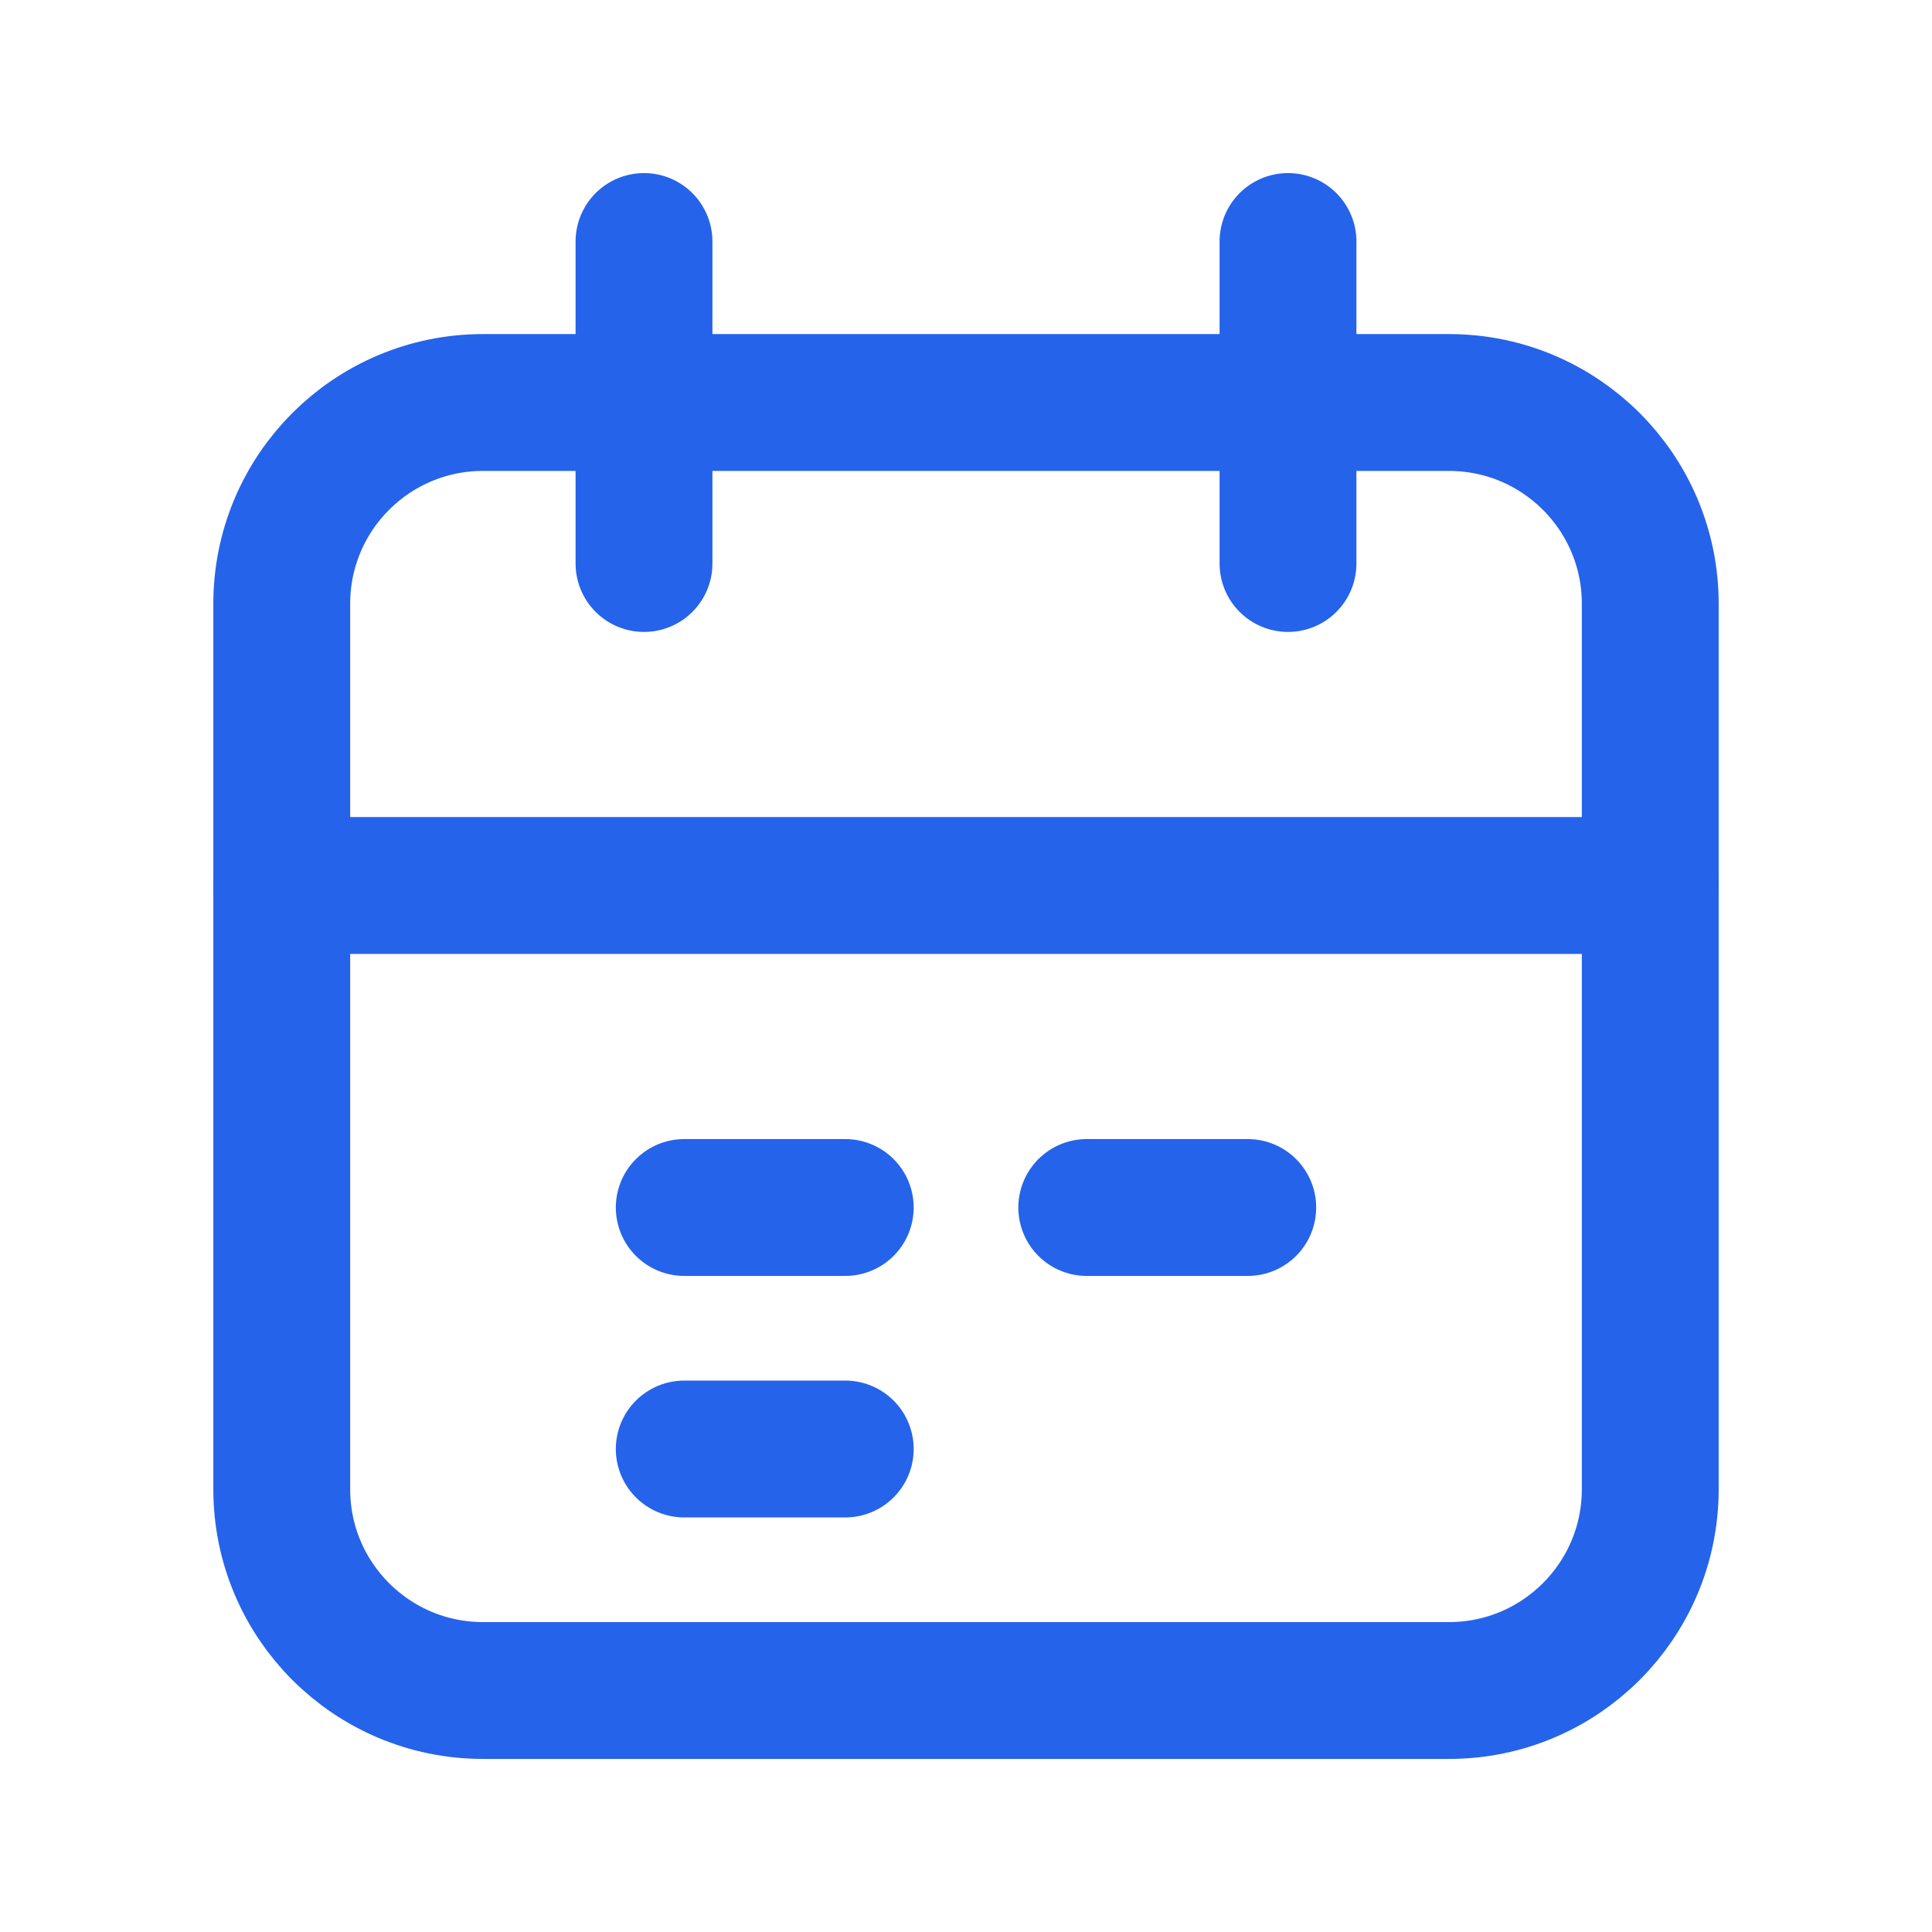
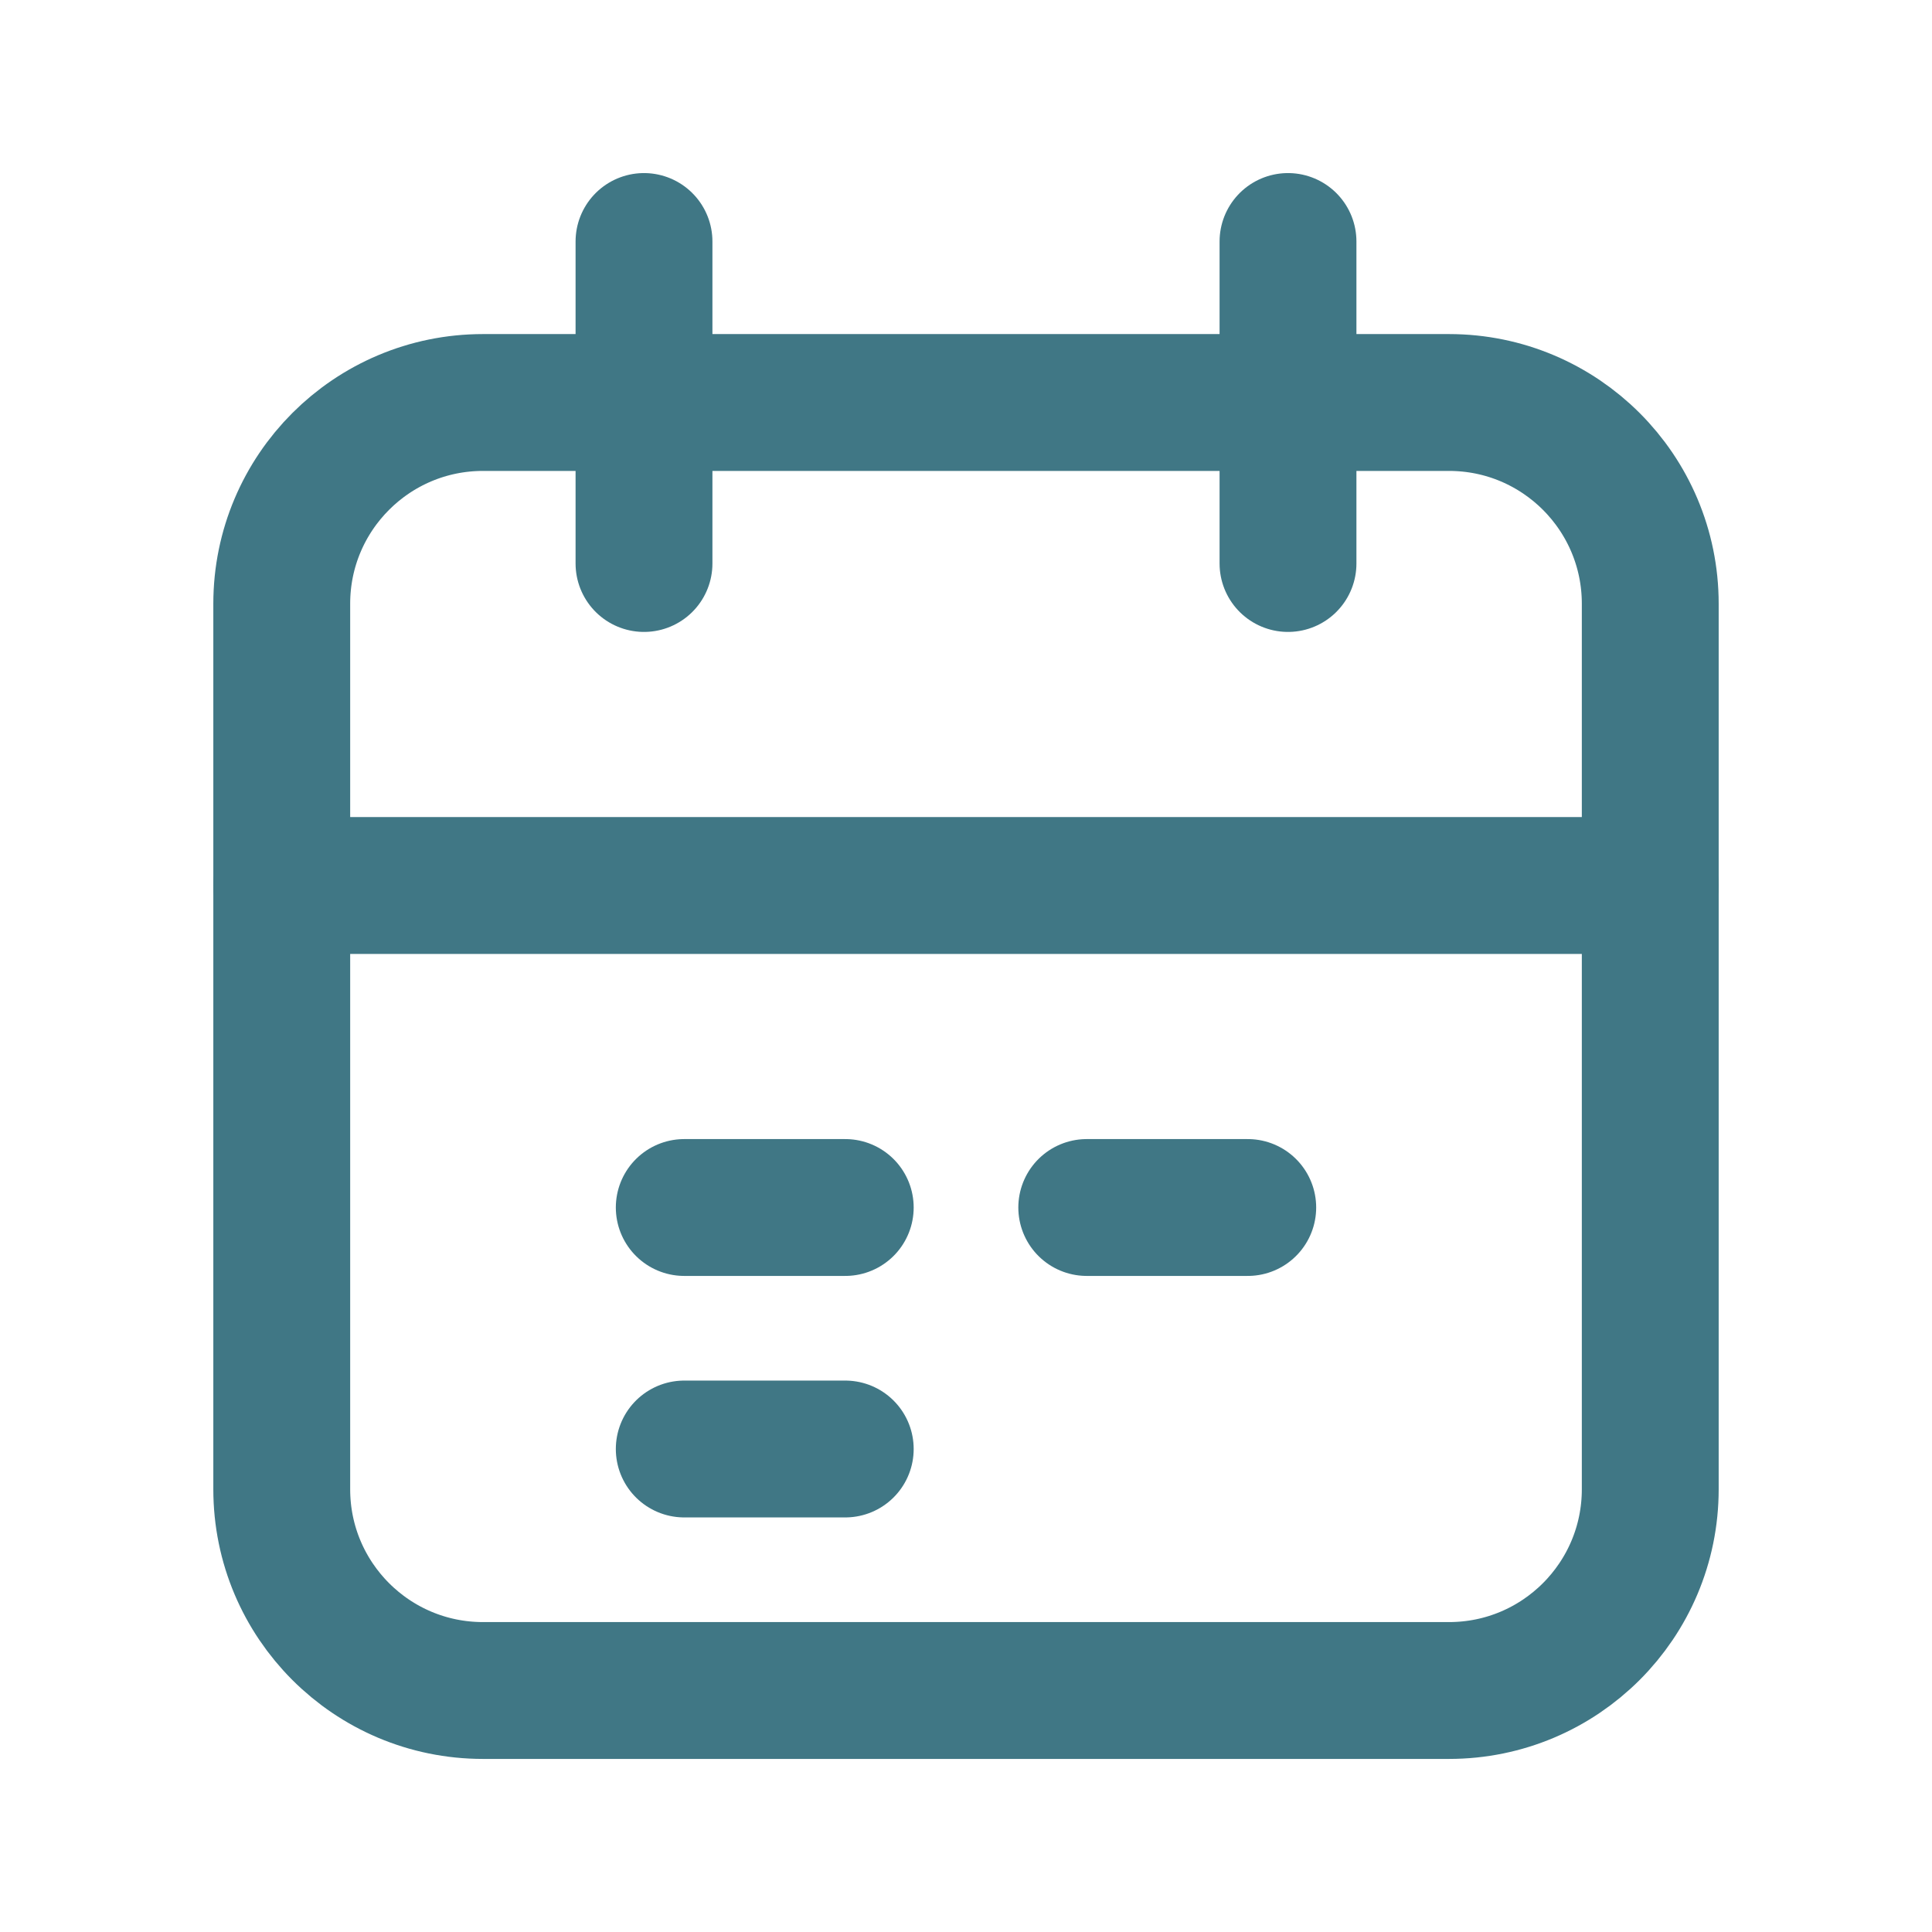
- <svg xmlns="http://www.w3.org/2000/svg" width="24" height="24" viewBox="0 0 24 24" fill="none" stroke="#2563eb" stroke-width="1.7" stroke-linecap="round" stroke-linejoin="round">
+ <svg xmlns="http://www.w3.org/2000/svg" width="24" height="24" viewBox="0 0 24 24" fill="none" stroke="#407785" stroke-width="1.7" stroke-linecap="round" stroke-linejoin="round">
  <rect x="3.5" y="5" width="17" height="16" rx="2.5" />
  <path d="M8 3v4m8-4v4M3.5 11h17m-12 4h2m3 0h2m-7 3h2" />
</svg>
